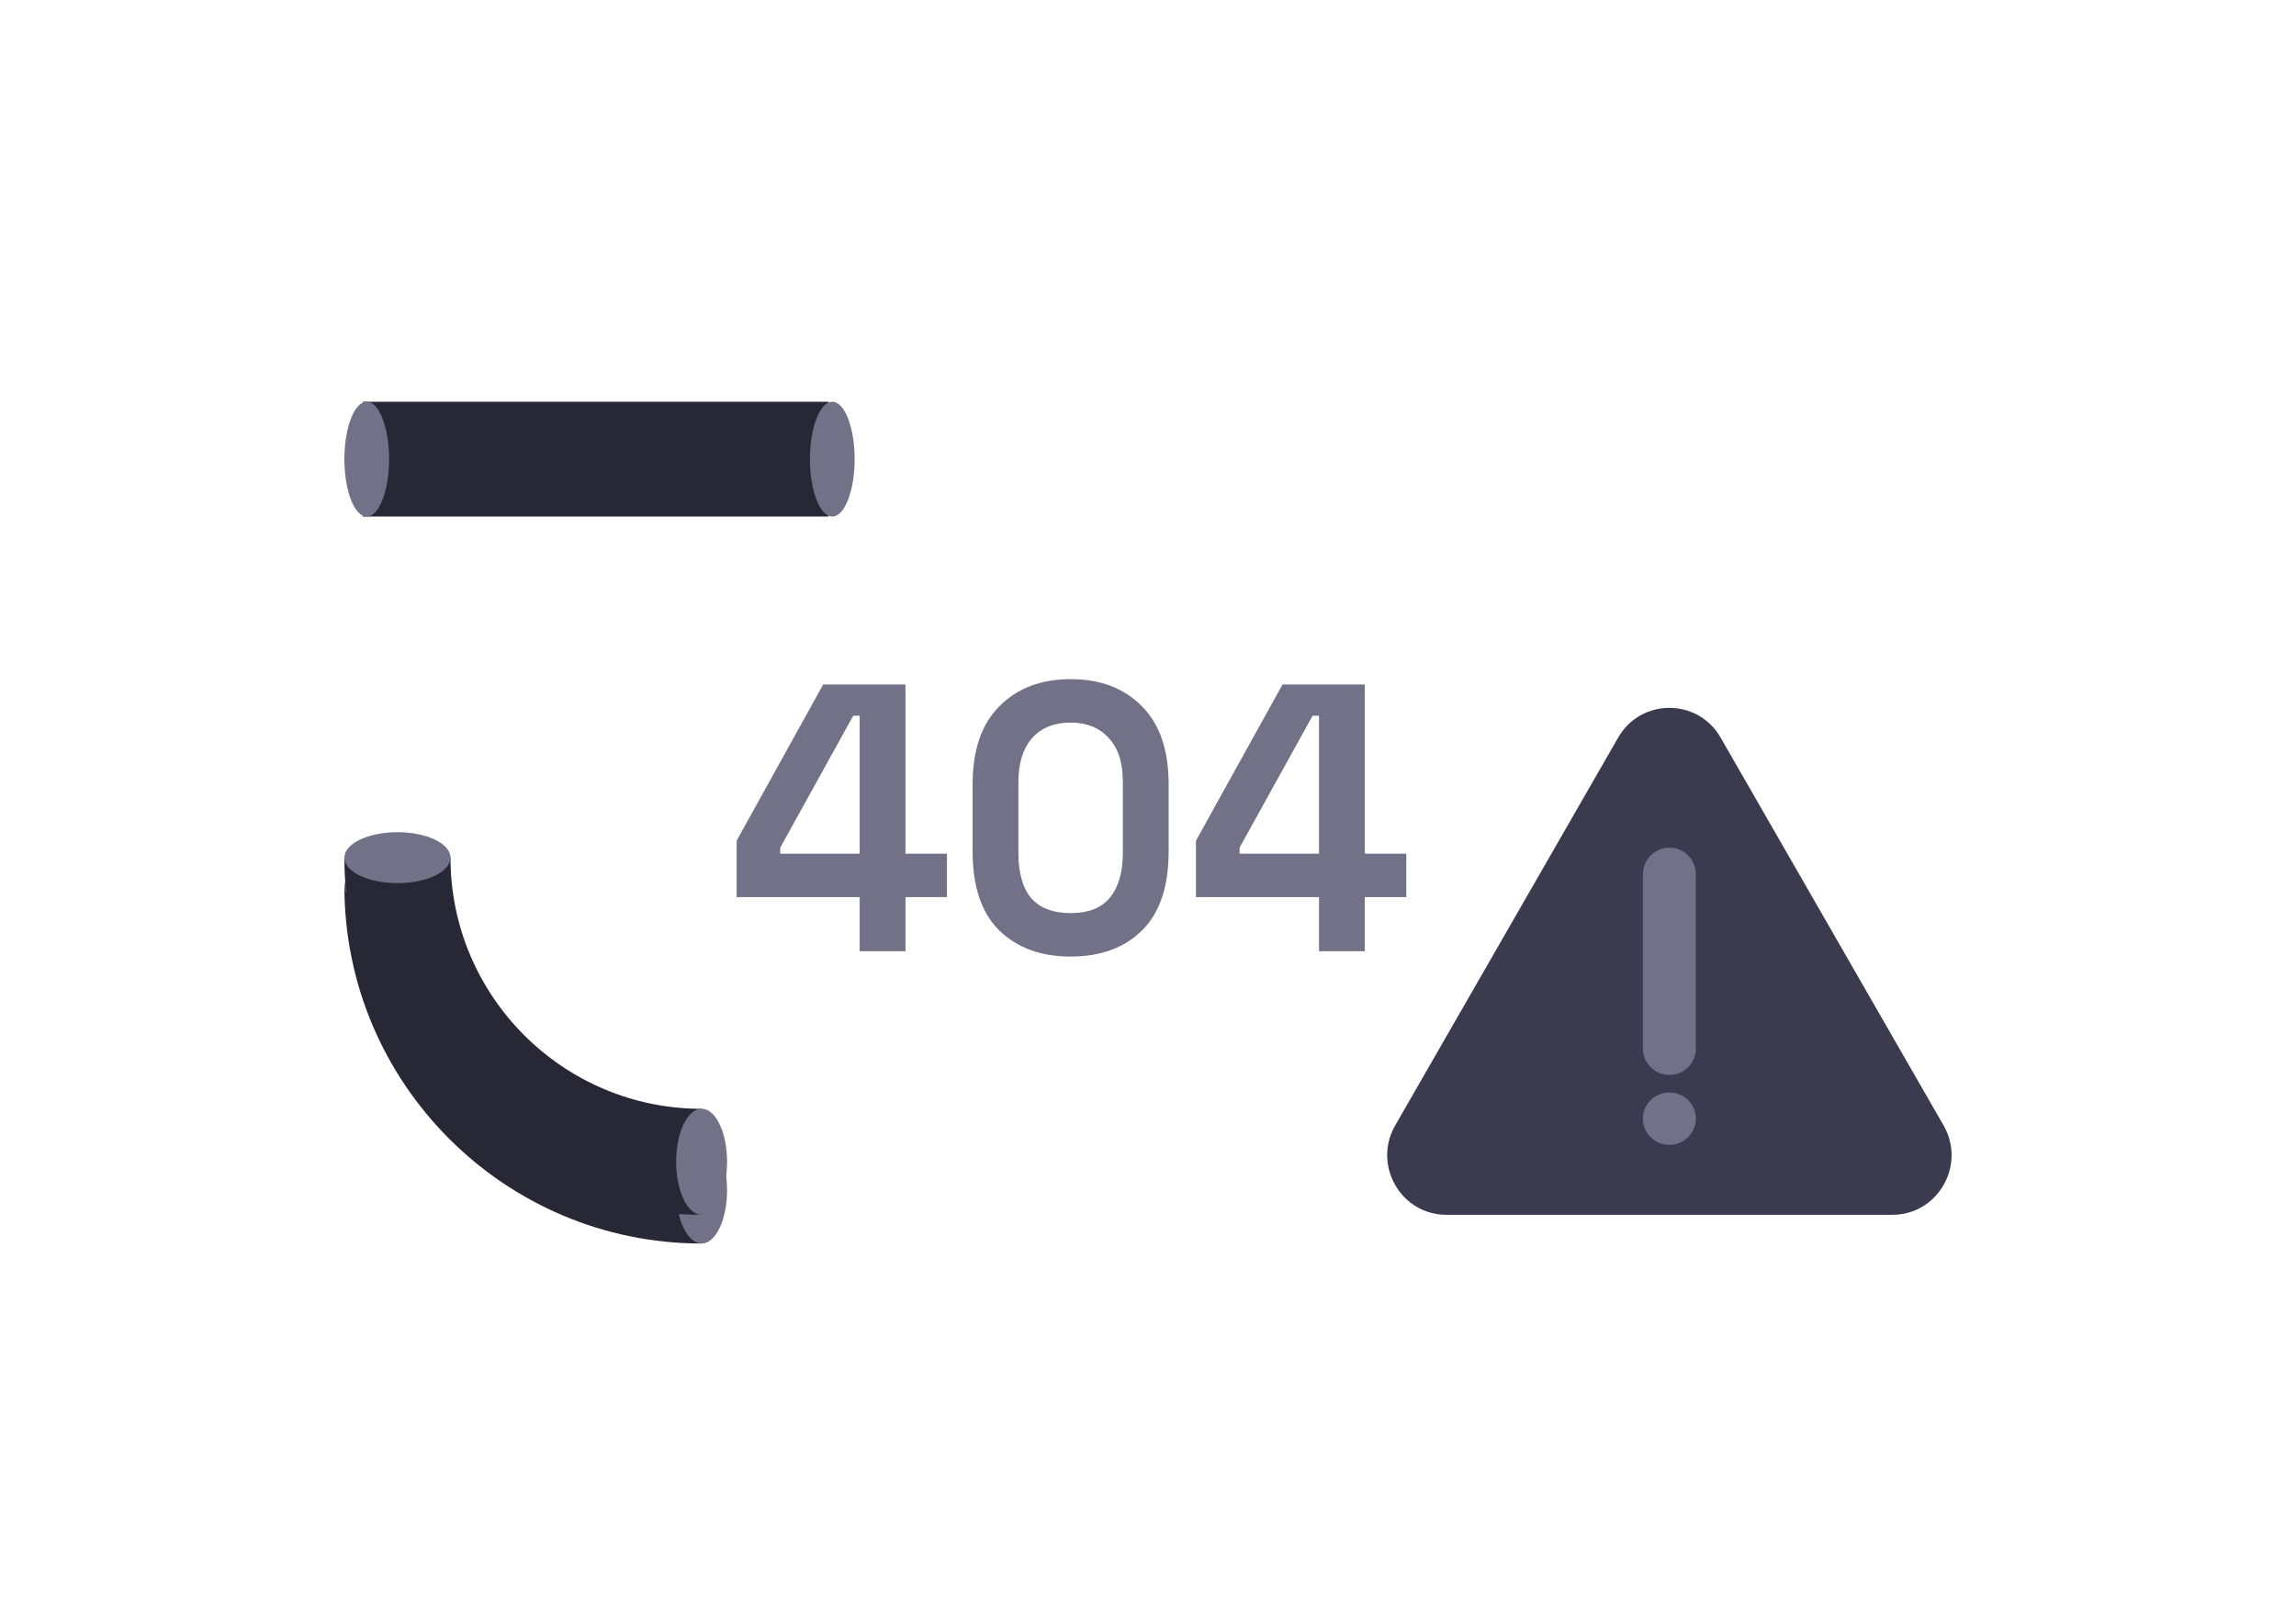
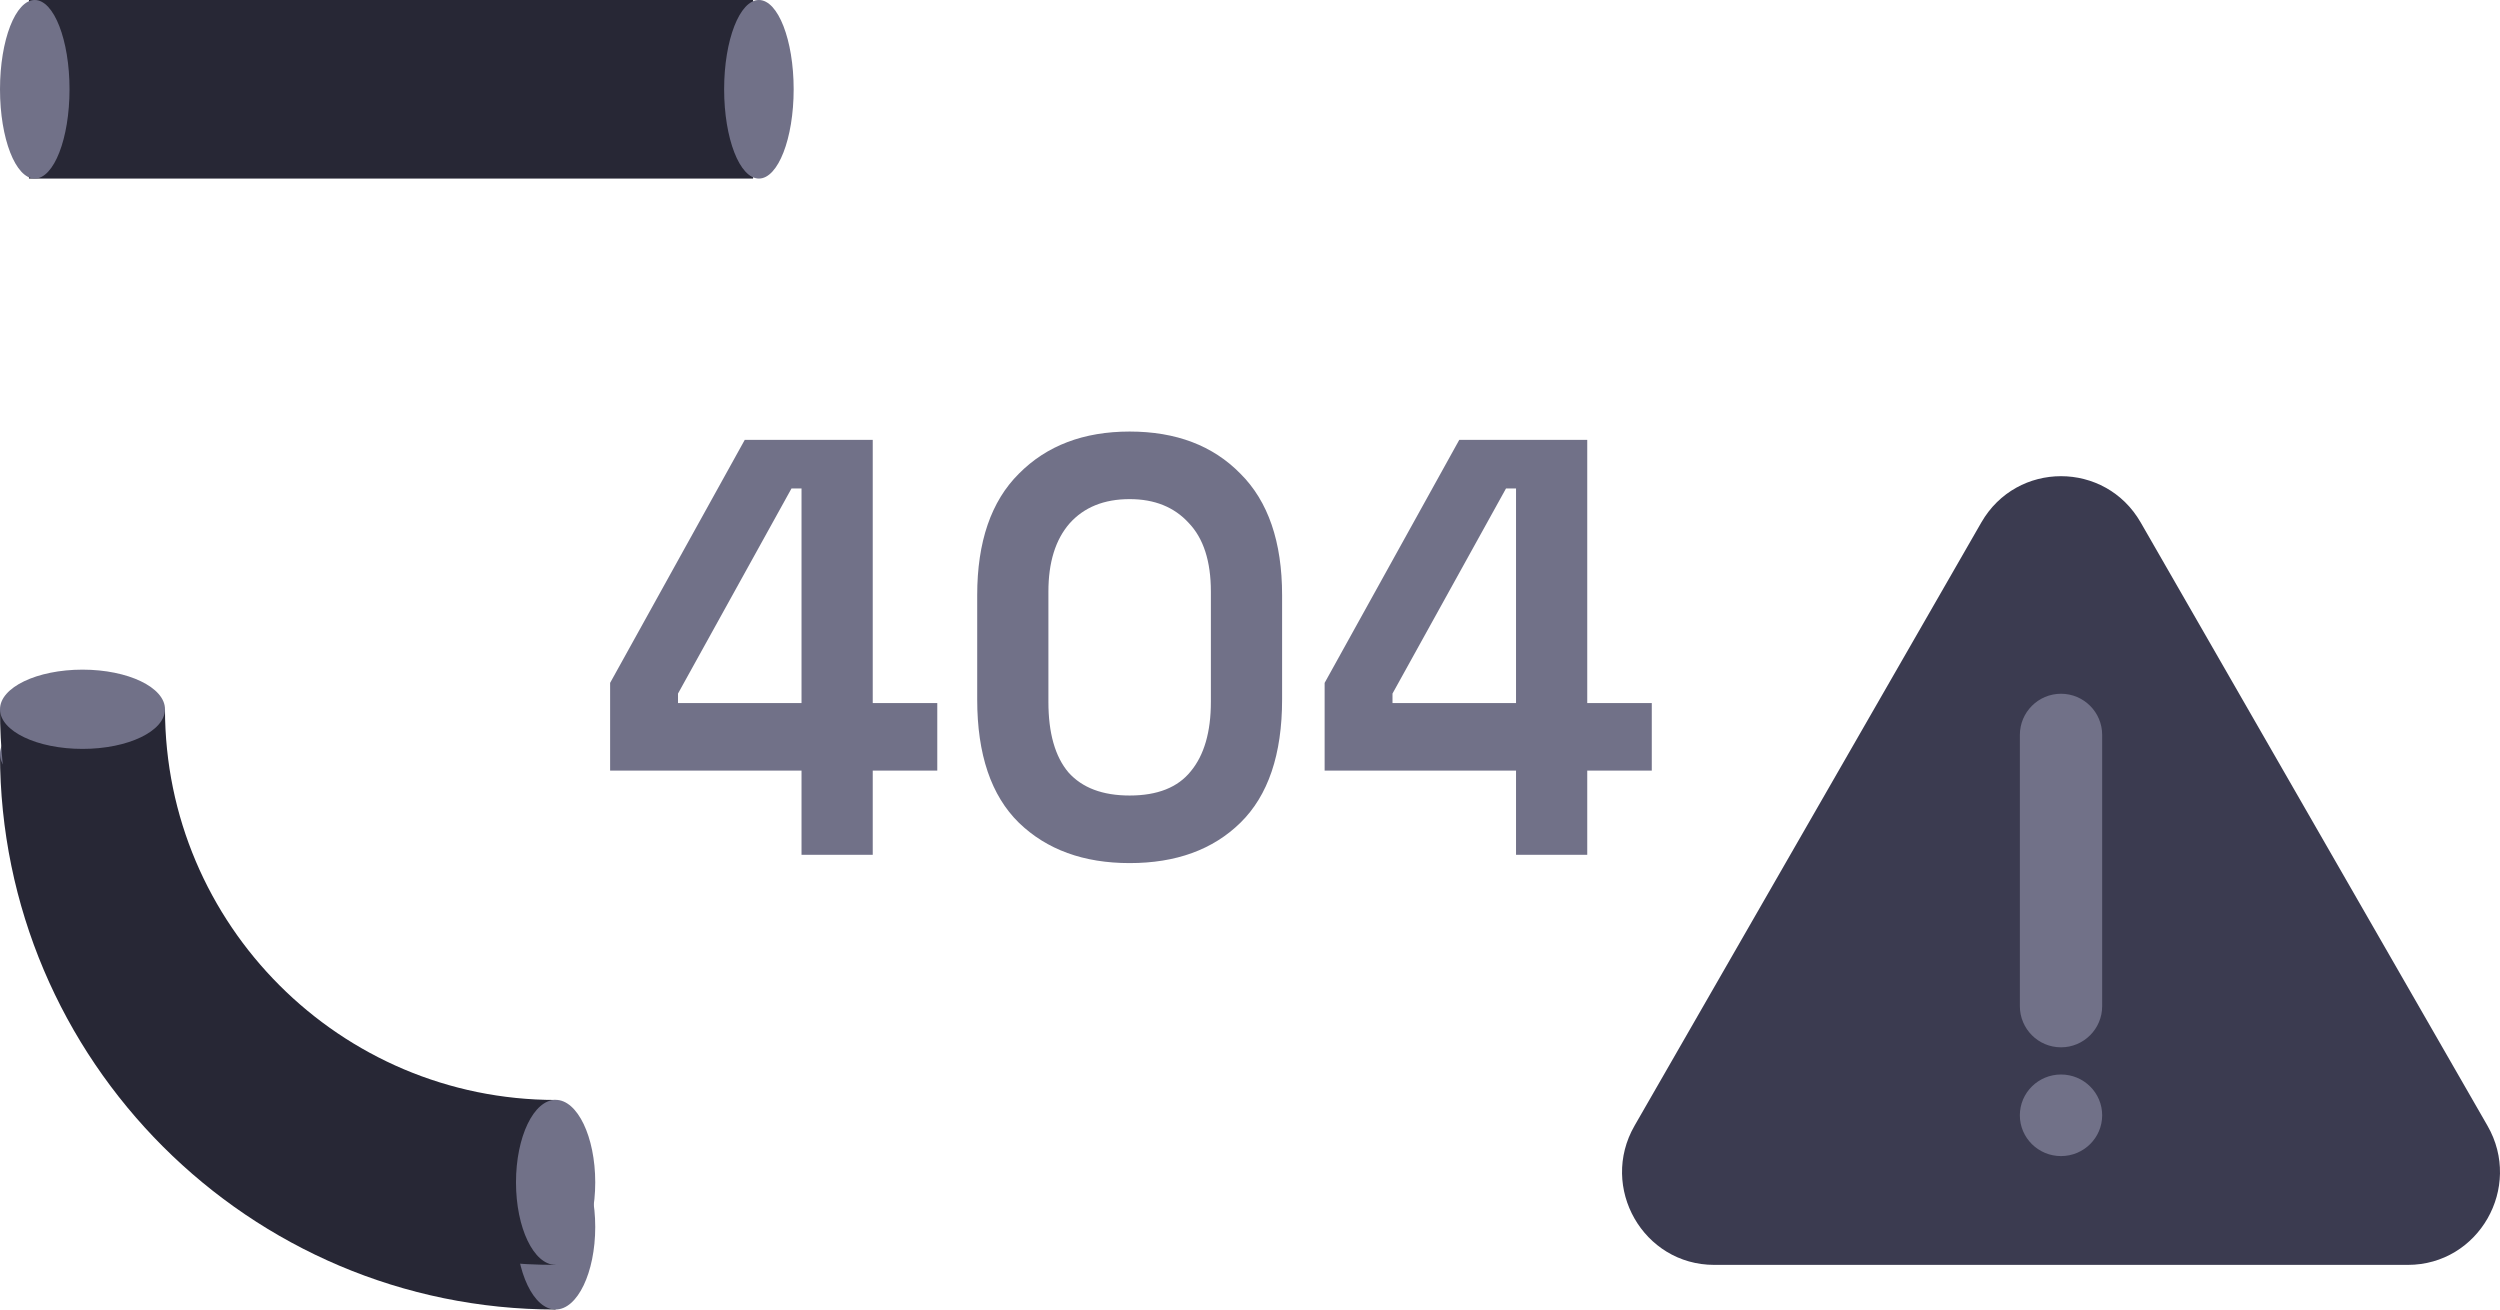
- <svg xmlns="http://www.w3.org/2000/svg" width="240" height="168" viewBox="0 0 240 168" fill="none">
-   <path d="M89.862 99.442V93.786H77V87.89L86.048 71.558H94.648V89.245H98.985V93.786H94.648V99.442H89.862ZM81.561 89.245H89.862V74.824H89.189L81.561 88.607V89.245Z" fill="#717188" />
-   <path d="M111.912 100C108.821 100 106.341 99.097 104.472 97.291C102.602 95.459 101.667 92.697 101.667 89.005V81.995C101.667 78.409 102.602 75.687 104.472 73.828C106.341 71.943 108.821 71 111.912 71C115.028 71 117.508 71.943 119.353 73.828C121.222 75.687 122.157 78.409 122.157 81.995V89.005C122.157 92.697 121.222 95.459 119.353 97.291C117.508 99.097 115.028 100 111.912 100ZM111.912 95.459C113.782 95.459 115.153 94.914 116.025 93.826C116.922 92.737 117.371 91.183 117.371 89.165V81.755C117.371 79.711 116.873 78.17 115.876 77.135C114.903 76.072 113.582 75.541 111.912 75.541C110.192 75.541 108.846 76.086 107.874 77.174C106.927 78.263 106.453 79.79 106.453 81.755V89.165C106.453 91.263 106.902 92.843 107.799 93.905C108.722 94.941 110.093 95.459 111.912 95.459Z" fill="#717188" />
-   <path d="M137.877 99.442V93.786H125.015V87.89L134.063 71.558H142.663V89.245H147V93.786H142.663V99.442H137.877ZM129.576 89.245H137.877V74.824H137.204L129.576 88.607V89.245Z" fill="#717188" />
-   <path d="M36.008 92.662L47.089 92.662C47.089 107.137 58.866 118.917 73.337 118.917L73.337 130C52.75 130 36.008 113.246 36 92.662L36.008 92.662Z" fill="#272735" />
-   <path d="M36 92.663C36 94.134 38.482 95.326 41.544 95.326C44.606 95.326 47.088 94.134 47.088 92.663C47.088 91.192 44.606 90 41.544 90C38.482 90 36 91.192 36 92.663Z" fill="#717188" />
-   <path d="M70.675 124.454C70.675 127.517 71.867 129.999 73.338 129.999C74.808 129.999 76 127.517 76 124.454C76 121.391 74.808 118.909 73.338 118.909C71.867 118.909 70.675 121.391 70.675 124.454Z" fill="#717188" />
-   <path d="M36.008 89.662L47.089 89.662C47.089 104.137 58.866 115.917 73.337 115.917L73.337 127C52.75 127 36.008 110.246 36 89.662L36.008 89.662Z" fill="#272735" />
-   <path d="M36 89.663C36 91.134 38.482 92.326 41.544 92.326C44.606 92.326 47.088 91.134 47.088 89.663C47.088 88.192 44.606 87 41.544 87C38.482 87 36 88.192 36 89.663Z" fill="#717188" />
-   <path d="M70.675 121.454C70.675 124.517 71.867 126.999 73.338 126.999C74.808 126.999 76 124.517 76 121.454C76 118.391 74.808 115.909 73.338 115.909C71.867 115.909 70.675 118.391 70.675 121.454Z" fill="#717188" />
-   <path d="M151.194 127H197.806C202.572 127 205.543 121.796 203.16 117.651L179.854 77.109C177.471 72.964 171.529 72.964 169.146 77.109L145.84 117.651C143.457 121.796 146.428 127 151.194 127Z" fill="#3B3B50" />
-   <rect x="177.266" y="112.379" width="5.531" height="23.759" rx="2.766" transform="rotate(-180 177.266 112.379)" fill="#717188" />
-   <ellipse cx="174.5" cy="116.948" rx="2.766" ry="2.741" fill="#717188" />
-   <path d="M86.608 42H37.946V54H86.608V42Z" fill="#272735" />
-   <path d="M38.336 54C39.626 54 40.672 51.314 40.672 48C40.672 44.686 39.626 42 38.336 42C37.046 42 36 44.686 36 48C36 51.314 37.046 54 38.336 54Z" fill="#717188" />
-   <path d="M86.998 54C88.288 54 89.334 51.314 89.334 48C89.334 44.686 88.288 42 86.998 42C85.708 42 84.662 44.686 84.662 48C84.662 51.314 85.708 54 86.998 54Z" fill="#717188" />
+ <svg xmlns="http://www.w3.org/2000/svg" width="168" height="88" viewBox="0 0 168 88" fill="none">
+   <path d="M53.862 57.442V51.786H41V45.89L50.048 29.558H58.648V47.245H62.985V51.786H58.648V57.442H53.862ZM45.562 47.245H53.862V32.824H53.189L45.562 46.607V47.245Z" fill="#717188" />
+   <path d="M75.912 58C72.821 58 70.341 57.097 68.472 55.291C66.602 53.459 65.668 50.697 65.668 47.005V39.995C65.668 36.409 66.602 33.687 68.472 31.828C70.341 29.943 72.821 29 75.912 29C79.028 29 81.508 29.943 83.353 31.828C85.222 33.687 86.157 36.409 86.157 39.995V47.005C86.157 50.697 85.222 53.459 83.353 55.291C81.508 57.097 79.028 58 75.912 58ZM75.912 53.459C77.782 53.459 79.153 52.914 80.025 51.825C80.922 50.737 81.371 49.183 81.371 47.165V39.755C81.371 37.711 80.873 36.17 79.876 35.135C78.903 34.072 77.582 33.541 75.912 33.541C74.192 33.541 72.846 34.086 71.874 35.175C70.927 36.263 70.453 37.79 70.453 39.755V47.165C70.453 49.263 70.902 50.843 71.799 51.905C72.722 52.941 74.093 53.459 75.912 53.459Z" fill="#717188" />
+   <path d="M101.877 57.442V51.786H89.015V45.89L98.063 29.558H106.663V47.245H111V51.786H106.663V57.442H101.877ZM93.576 47.245H101.877V32.824H101.204L93.576 46.607V47.245Z" fill="#717188" />
+   <path d="M0.008 50.663L11.088 50.663C11.088 65.137 22.866 76.917 37.337 76.917L37.337 88C16.75 88 0.008 71.246 -7.44431e-06 50.663L0.008 50.663Z" fill="#272735" />
+   <path d="M-8.59471e-05 50.663C-8.60114e-05 52.134 2.482 53.326 5.544 53.326C8.606 53.326 11.088 52.134 11.088 50.663C11.088 49.192 8.606 48 5.544 48C2.482 48 -8.58828e-05 49.192 -8.59471e-05 50.663Z" fill="#717188" />
+   <path d="M34.675 82.454C34.675 85.517 35.867 87.999 37.337 87.999C38.808 87.999 40 85.517 40 82.454C40 79.391 38.808 76.909 37.337 76.909C35.867 76.909 34.675 79.391 34.675 82.454Z" fill="#717188" />
+   <path d="M0.008 47.663L11.088 47.663C11.088 62.137 22.866 73.917 37.337 73.917L37.337 85C16.75 85 0.008 68.246 -7.44431e-06 47.663L0.008 47.663Z" fill="#272735" />
+   <path d="M-8.59471e-05 47.663C-8.60114e-05 49.134 2.482 50.326 5.544 50.326C8.606 50.326 11.088 49.134 11.088 47.663C11.088 46.192 8.606 45 5.544 45C2.482 45 -8.58828e-05 46.192 -8.59471e-05 47.663Z" fill="#717188" />
+   <path d="M34.675 79.454C34.675 82.517 35.867 84.999 37.337 84.999C38.808 84.999 40 82.517 40 79.454C40 76.391 38.808 73.909 37.337 73.909C35.867 73.909 34.675 76.391 34.675 79.454Z" fill="#717188" />
+   <path d="M115.194 85H161.806C166.572 85 169.543 79.796 167.16 75.651L143.854 35.108C141.471 30.964 135.529 30.964 133.146 35.108L109.84 75.651C107.457 79.796 110.428 85 115.194 85Z" fill="#3B3B50" />
+   <rect x="141.266" y="70.379" width="5.531" height="23.759" rx="2.766" transform="rotate(-180 141.266 70.3793)" fill="#717188" />
+   <ellipse cx="138.5" cy="74.948" rx="2.766" ry="2.741" fill="#717188" />
+   <path d="M50.608 0L1.946 0L1.946 12L50.608 12V0Z" fill="#272735" />
+   <path d="M2.336 12C3.626 12 4.672 9.314 4.672 6C4.672 2.686 3.626 0 2.336 0C1.046 0 0 2.686 0 6C0 9.314 1.046 12 2.336 12Z" fill="#717188" />
+   <path d="M50.998 12C52.288 12 53.334 9.314 53.334 6C53.334 2.686 52.288 0 50.998 0C49.708 0 48.662 2.686 48.662 6C48.662 9.314 49.708 12 50.998 12Z" fill="#717188" />
</svg>
